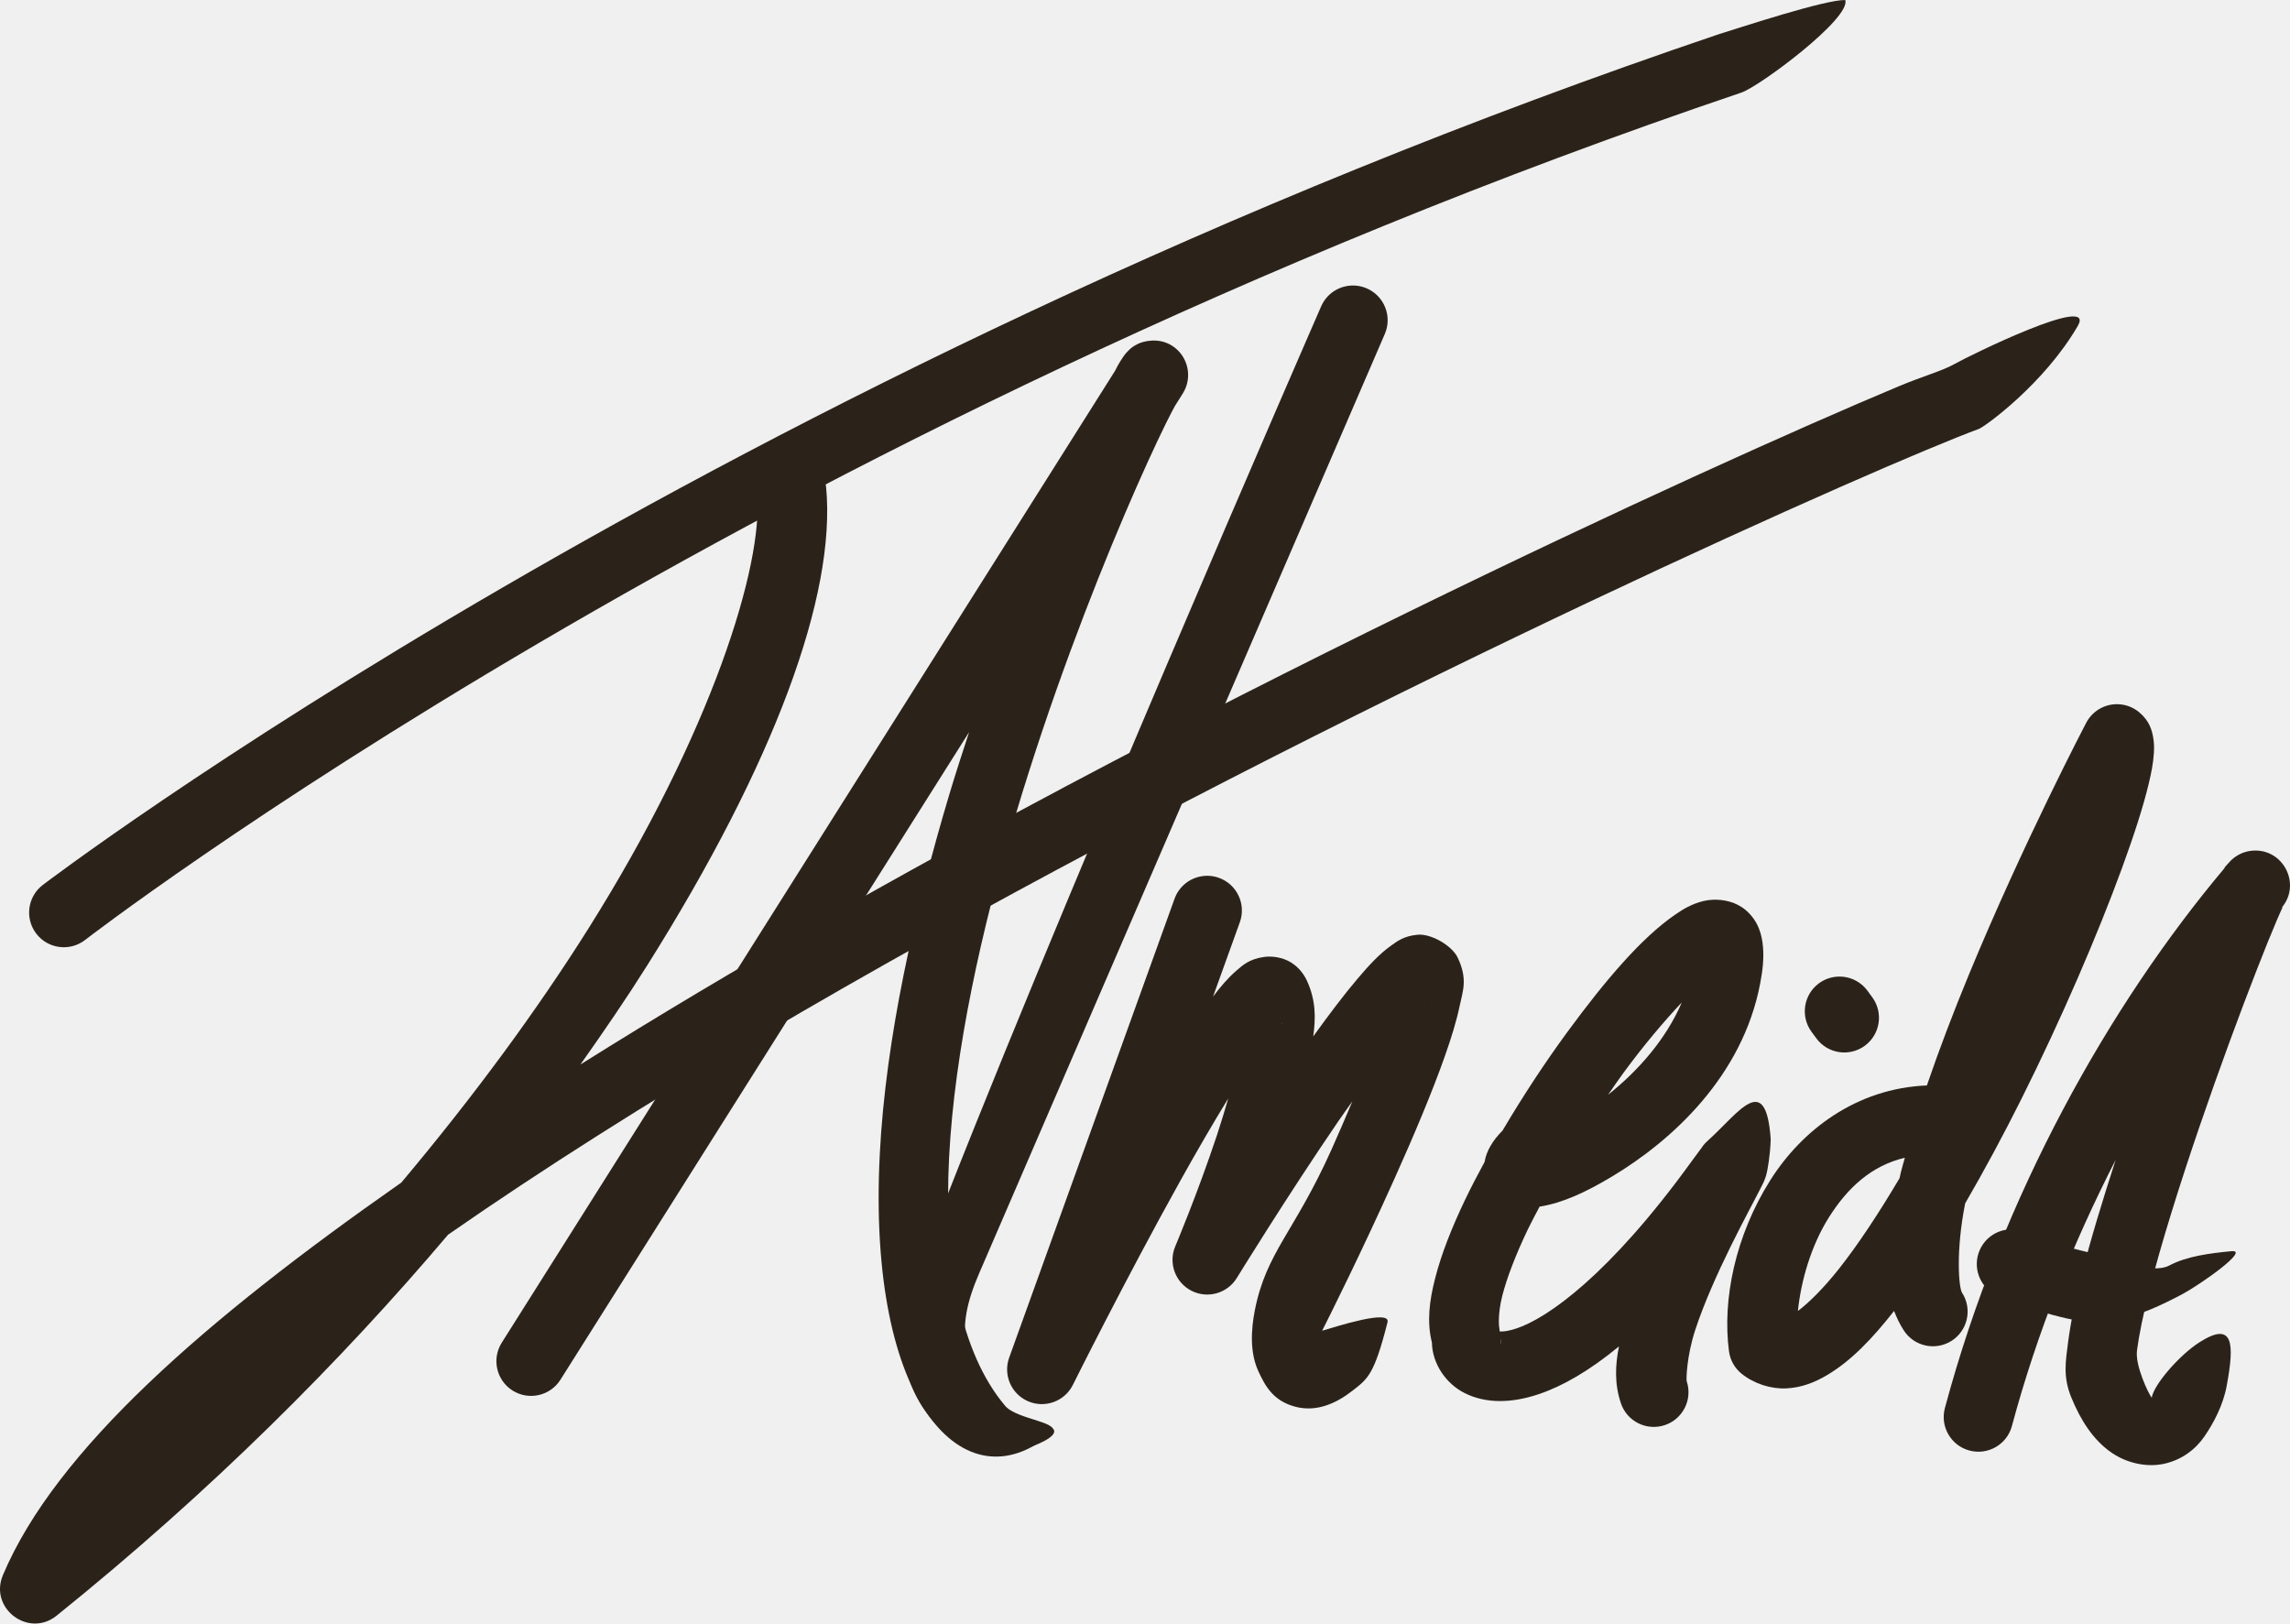
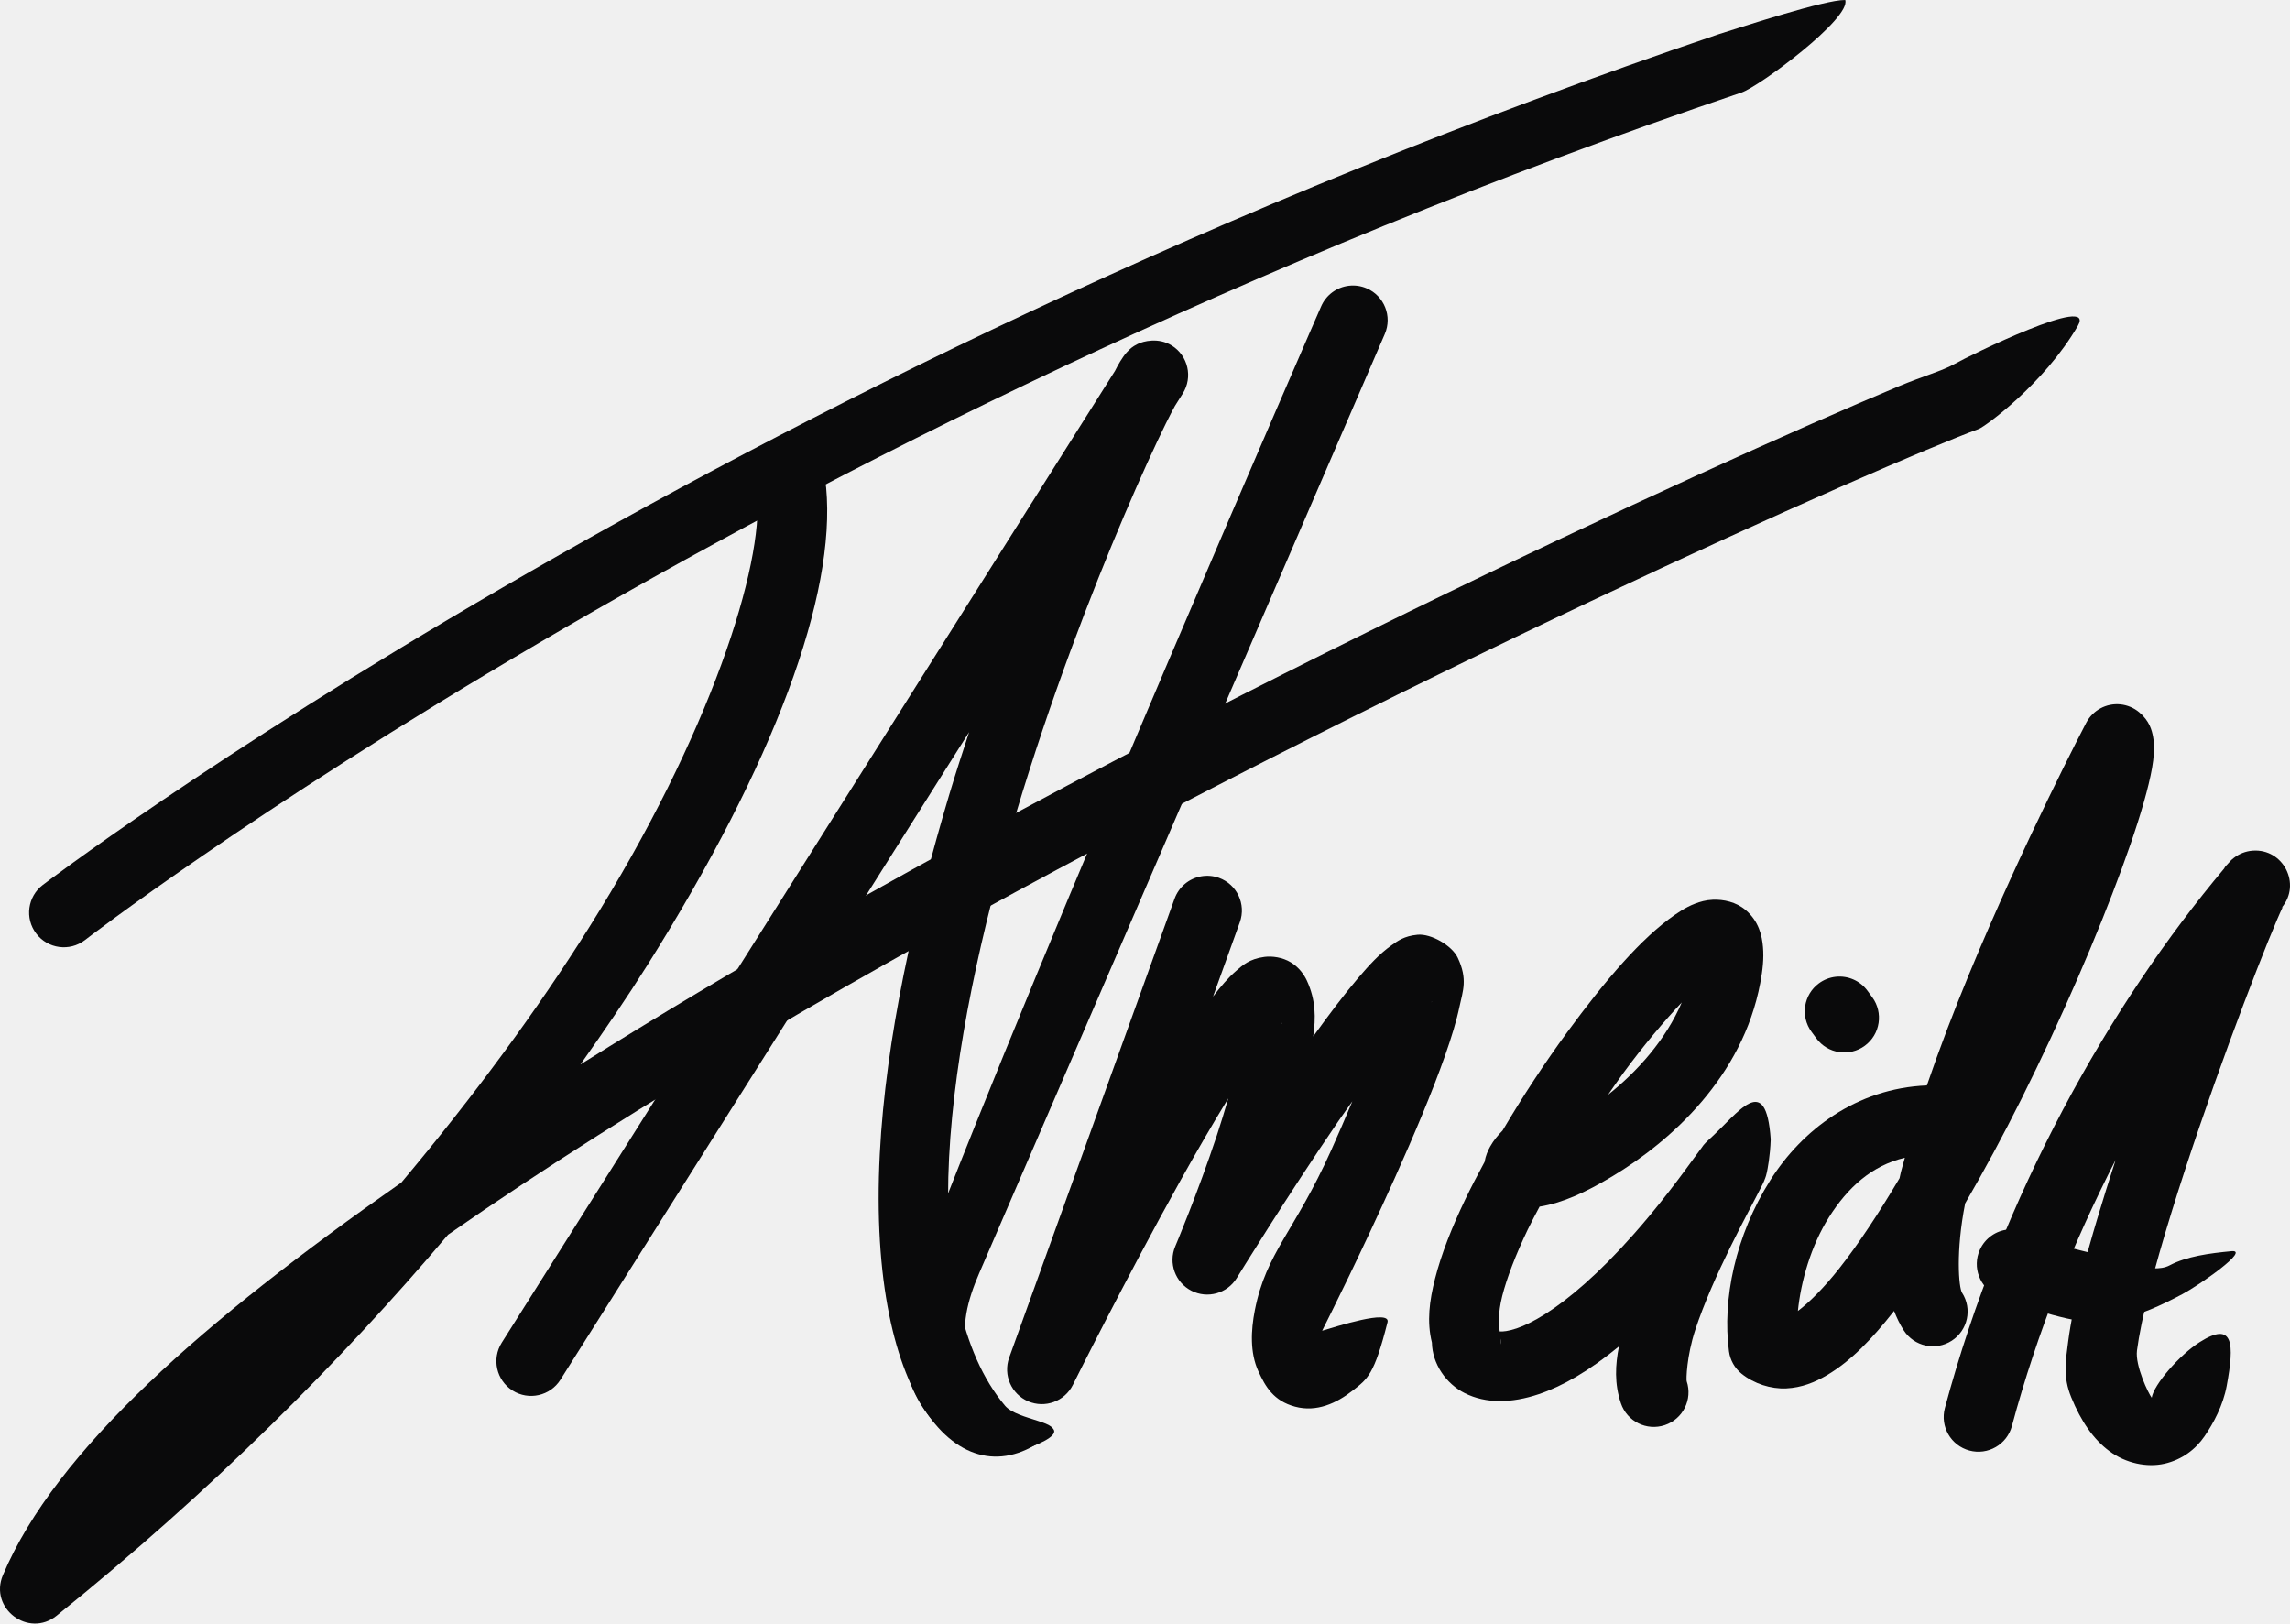
- <svg xmlns="http://www.w3.org/2000/svg" viewBox="0 0 997.815 707.444" fill="#2b231a" role="img" aria-label="Assinatura de João de Almeida" version="1.1" id="svg1" width="997.815" height="707.444">
+ <svg xmlns="http://www.w3.org/2000/svg" viewBox="0 0 997.815 707.444" fill="#0a0a0b" role="img" aria-label="Assinatura de João de Almeida" version="1.1" id="svg1" width="997.815" height="707.444">
  <defs id="defs1">
    <style>
      .sig-guide {
        fill: none;
        stroke: #fff;
        stroke-linecap: round;
        stroke-linejoin: round;
        stroke-dasharray: 1;
        stroke-dashoffset: 1;
        animation: sig-write .3s linear forwards;
      }

      #sigg1 { animation-delay: 0s; animation-duration: .3s; }
      #sigg2 { animation-delay: .25s; animation-duration: .55s; }
      #sigg3 { animation-delay: .75s; animation-duration: .37s; }
      #sigg4 { animation-delay: 1.07s; animation-duration: .2s; }
      #sigg5 { animation-delay: 1.22s; animation-duration: .41s; }
      #sigg6a { animation-delay: 1.58s; animation-duration: .21s; }
      #sigg7 { animation-delay: 1.9s; animation-duration: .2s; }
      #sigg8 { animation-delay: 2.05s; animation-duration: .28s; }
      #sigg9 { animation-delay: 2.28s; animation-duration: .15s; }
      #sigg10 { animation-delay: 2.38s; animation-duration: .15s; }

      @keyframes sig-write {
        to { stroke-dashoffset: 0; }
      }

      @media (prefers-reduced-motion: reduce) {
        .sig-guide {
          animation: none;
          stroke-dashoffset: 0;
        }
      }
    </style>
    <mask id="sigm1" maskUnits="userSpaceOnUse" x="0" y="0" width="1100" height="800">
      <path id="sigg1" class="sig-guide" pathLength="1" stroke-width="34.4" d="m 50.9,454.1 177,-117.3 C 287.012,302.315 372.215,250.174 375.848,249.629 376.047,248.632 521.6,180.864 581.8,155.4 L 785.1,77.3 836.9,50" />
    </mask>
    <mask id="sigm2" maskUnits="userSpaceOnUse" x="0" y="0" width="1100" height="800">
      <path id="sigg2" class="sig-guide" pathLength="1" stroke-width="32.3" d="m 380.65,255.542 c 0.995,125.324 -123.627,272.495 -163.05,323.359 0,0 -24.886,40.015 -41.899,55.667 -16.32,15.014 -58.101,54.534 -58.101,54.534 L 85.401,717.101 C 78.468,724.286 72.612,730.855 50,747 44.613,735.565 54.003,719.205 65.732,702.065 L 127.898,637.431 168.397,610.2 238.7,564.8 290,531 410,458 540,387 735,290 892,221 940,190" />
    </mask>
    <mask id="sigm3" maskUnits="userSpaceOnUse" x="0" y="0" width="1100" height="800">
      <path id="sigg3" class="sig-guide" pathLength="1" stroke-width="49.2" d="M 248,665 C 368.626,451.44 454.572,336.732 532.767,219.634 501.968,291.751 470.834,364.706 450.299,440 c -9.767,44.735 -22.727,88.583 -26.584,132.064 -7.837,59.652 10.917,93.136 60.651,118.003" />
    </mask>
    <mask id="sigm4" maskUnits="userSpaceOnUse" x="0" y="0" width="1100" height="800">
      <path id="sigg4" class="sig-guide" pathLength="1" stroke-width="41.7" d="M 625.166,189.367 592,268 522,430 465,565 442.633,609.166 462,660 l 7.931,27.301" />
    </mask>
    <mask id="sigm5" maskUnits="userSpaceOnUse" x="0" y="0" width="1100" height="800">
      <path id="sigg5" class="sig-guide" pathLength="1" stroke-width="35.3" d="m 561.234,438.7 c -24.726,70.532 -48.822,136.513 -73,207.233 l 49.101,-95.066 c 21.563,-35.051 33.17,-65.412 54.199,-71.664 10.366,15.073 -6.114,40.162 -10.332,59.824 l -21.836,61.603 L 585,555 c 24.913,-31.844 40.227,-61.503 70.467,-84.866 4.077,34.798 -23.337,75.65 -38.435,111.231 -14.194,11.872 -56.345,104.903 22.535,47.632" />
    </mask>
    <mask id="sigm6" maskUnits="userSpaceOnUse" x="0" y="0" width="1100" height="800">
      <path id="sigg6a" class="sig-guide" pathLength="1" stroke-width="33.8" transform="translate(0.3303993,1.392487)" d="m 684.73,557.215 c 108.661,0.711 129.405,-157.816 73.01,-86.207 -13.276,21.495 -31.108,33.945 -53.9,66.234 l -26.468,58.966 c -17.467,51.134 19.191,47.249 34.134,38.615 l 28.196,-22.536 57.944,-80.341 c -13.389,41.344 -35.135,52.579 -42.207,119.983" />
    </mask>
    <mask id="sigm7" maskUnits="userSpaceOnUse" x="0" y="0" width="1100" height="800">
      <path id="sigg7" class="sig-guide" pathLength="1" stroke-width="32.9" d="m 876.664,534.348 c -59.078,2.609 -74.891,72.291 -73.963,103.905 18.472,-1.655 19.866,-0.072 39.884,-19.743 31.356,-36.282 143.823,-256.108 116.406,-253.525 -12.404,1.169 -104.71,213.72 -80.888,255.665" />
    </mask>
    <mask id="sigm8" maskUnits="userSpaceOnUse" x="0" y="0" width="1100" height="800">
      <path id="sigg8" class="sig-guide" pathLength="1" stroke-width="38.8" d="m 894.924,668.517 c 19.193,-38.917 29.418,-82.725 43.911,-124.206 l 34.463,-57.313 47.069,-50.635 c -44.218,61.578 -43.58,132.612 -66.724,203.772 -6.42,32.762 25.58,53.991 46.388,-3.24" />
    </mask>
    <mask id="sigm9" maskUnits="userSpaceOnUse" x="0" y="0" width="1100" height="800">
      <path id="sigg9" class="sig-guide" pathLength="1" stroke-width="44" d="M 917.103,596.932 950,602 l 27.097,2.401 25.466,-7.967" />
    </mask>
    <mask id="sigm10" maskUnits="userSpaceOnUse" x="0" y="0" width="1100" height="800">
      <path id="sigg10" class="sig-guide" pathLength="1" stroke-width="54" d="m 828,486 16.927,13.251" />
    </mask>
  </defs>
  <g transform="translate(-35.25734,-48.30949)" id="g1" style="stroke:none">
    <path id="p1" pathLength="1" d="M 784.354,63.156 C 345.002,211.72 53.891,433.932 53.891,433.932 c -6.638,5.066 -7.911,14.554 -2.844,21.191 5.066,6.636 14.553,7.909 21.189,2.844 0,0 287.273,-222.387 721.803,-369.321 7.909,-2.675 47.908,-32.426 45.233,-40.335 -9.003,-0.108 -44.743,11.701 -54.919,14.846 z" style="stroke:none" />
    <path id="p2" pathLength="1" d="m 887.064,206.83 c -5.338,3.053 -13.936,5.395 -24.439,9.787 -21.008,8.784 -51.2,22.005 -87.838,38.752 -73.275,33.494 -172.251,81.054 -274.057,135.02 -72.186,38.265 -145.641,79.738 -212.559,121.766 10.373,-14.654 20.265,-29.145 29.113,-43.213 55.46,-88.172 82.319,-161.22 77.951,-208.178 -0.774,-8.313 -8.14,-14.426 -16.453,-13.652 -8.313,0.774 -14.426,8.14 -13.652,16.453 2.863,30.779 -19.866,104.103 -73.441,189.279 -22.055,35.064 -49.423,72.518 -81.598,110.799 -0.162,0.113 -0.338,0.226 -0.5,0.34 -84.74,59.305 -150.038,116.073 -173.07,170.689 -6.094,14.47 11.176,27.491 23.41,17.65 67.308,-54.195 123.841,-110.815 170.562,-166 82.459,-57.361 184.669,-116.354 284.398,-169.219 101.135,-53.61 199.669,-100.96 272.463,-134.234 36.397,-16.637 66.379,-29.763 86.934,-38.357 10.277,-4.297 18.24,-7.472 23.227,-9.309 2.493,-0.918 28.266,-19.416 43.064,-44.821 8.465,-14.532 -47.719,13.133 -53.516,16.448 z" style="stroke:none" />
    <path id="p3" pathLength="1" d="m 537.148,196.717 c -2.685,0.128 -4.949,0.867 -6.184,1.484 -2.47,1.235 -3.297,2.175 -3.996,2.859 -1.398,1.369 -1.818,2.059 -2.303,2.748 -0.969,1.378 -1.649,2.543 -2.477,4.004 -0.3,0.529 -0.781,1.533 -1.104,2.125 L 253.883,633.379 c -4.456,7.062 -2.343,16.398 4.719,20.854 7.061,4.456 16.398,2.344 20.854,-4.717 L 457.525,367.322 c -2.917,8.942 -5.852,17.868 -8.613,27.109 -15.328,51.303 -27.716,106.328 -30.303,156.648 -5.665,110.184 37.525,153.068 74.246,122.17 6.39,-5.376 -14.299,-6.017 -19.675,-12.406 -19.329,-22.973 -26.762,-61.751 -24.373,-108.211 2.389,-46.46 14.176,-99.673 29.076,-149.545 14.901,-49.872 32.865,-96.482 47.277,-130.307 7.206,-16.912 13.534,-30.65 18.078,-39.896 1.723,-3.506 2.877,-5.649 3.988,-7.713 l 3.402,-5.391 c 4.469,-7.083 2.328,-16.45 -4.773,-20.889 -2.916,-1.823 -6.022,-2.304 -8.707,-2.176 z" style="stroke:none" />
    <path id="p4" pathLength="1" d="m 623.031,172.822 c -5.365,0.625 -9.99,4.065 -12.131,9.023 0,0 -121.042,277.259 -173.273,414.188 -5.767,15.119 -9.399,35.295 -7.713,46.842 2.591,17.737 18.855,36.966 36.617,39.381 8.552,1.163 41.486,-9.837 22.054,-13.566 -27.046,-5.189 -27.399,-16.4 -31.596,-31.117 -3.175,-11.133 -0.19,-22.61 4.895,-34.384 L 638.66,193.832 c 3.309,-7.665 -0.222,-16.561 -7.887,-19.871 -2.436,-1.052 -5.106,-1.445 -7.742,-1.139 z" style="stroke:none" />
    <path id="p5" pathLength="1" d="m 558.594,430.17 c -5.316,0.955 -9.719,4.673 -11.551,9.754 L 474.971,639.926 c -2.697,7.531 0.938,15.859 8.294,19.002 7.356,3.143 15.887,0.012 19.464,-7.143 0,0 22.882,-45.973 46.857,-89.018 7.081,-12.713 14.212,-24.984 20.855,-35.826 -1.543,5.312 -3.171,10.715 -4.941,16.049 -8.437,25.422 -18.156,48.422 -18.156,48.422 -3.069,7.281 -0.013,15.698 7.012,19.315 7.025,3.617 15.651,1.214 19.794,-5.514 0,0 21.731,-35.386 44.305,-68.412 2.045,-2.991 4.02,-5.662 6.064,-8.586 -2.947,6.97 -5.958,14.031 -9.139,21.117 -16.143,35.959 -28.398,44.612 -33.367,69.969 -1.702,8.683 -2.155,18.459 1.537,26.5 3.095,6.741 6.628,12.935 16.01,15.455 9.382,2.521 18.014,-1.473 25.078,-7.002 6.575,-5.146 9.387,-6.826 15.201,-29.781 1.48,-5.842 -22.694,2.006 -28.48,3.691 3.219,-6.397 16.905,-33.704 31.605,-66.449 8.258,-18.395 16.286,-37.348 21.908,-53.328 2.811,-7.99 5.032,-15.189 6.387,-21.693 1.354,-6.504 3.634,-11.658 -0.834,-21.09 -2.499,-5.275 -11.605,-10.547 -17.49,-9.992 -5.886,0.555 -8.713,2.723 -11.373,4.617 -5.32,3.788 -9.608,8.48 -14.643,14.381 -5.997,7.028 -12.647,15.89 -19.453,25.32 1.132,-8.039 1.168,-15.745 -2.727,-24.242 -1.195,-2.608 -3.378,-5.801 -7.008,-8.025 -3.63,-2.224 -8.224,-2.838 -11.543,-2.389 -6.637,0.899 -9.504,3.667 -12.279,6.057 -3.621,3.118 -6.843,6.978 -10.092,11.227 l 11.67,-32.383 c 2.831,-7.854 -1.242,-16.516 -9.096,-19.348 -2.497,-0.9 -5.187,-1.126 -7.799,-0.656 z m 100.506,54.688 c 0.263,-0.187 0.284,-0.041 -0.207,0.189 0.037,-0.028 0.176,-0.167 0.207,-0.189 z m -65.107,9.209 c 0.049,0.024 -0.181,0.15 -0.467,0.305 0.022,-0.019 0.097,-0.113 0.117,-0.131 0.171,-0.148 0.307,-0.195 0.35,-0.174 z" style="stroke:none" />
    <path id="p6" pathLength="1" d="m 781.592,440.367 c -1.537,0.064 -2.967,0.275 -4.207,0.586 -4.96,1.244 -8.6,3.411 -12.268,5.938 -14.671,10.108 -30.368,28.557 -46.932,51.127 -9.838,13.406 -19.482,28.117 -28.225,42.922 -2.053,2.112 -3.839,4.176 -5.443,7.049 -0.926,1.658 -1.94,3.89 -2.395,6.641 -3.001,5.526 -5.89,11.035 -8.465,16.422 -5.786,12.107 -10.385,23.67 -13.127,34.484 -2.412,9.512 -3.64,18.561 -1.35,27.801 0.174,9.259 6.155,17.953 14.332,22.035 9.211,4.599 20.343,4.442 32.285,0.416 10.47,-3.53 22.063,-10.23 34.889,-20.791 -1.622,8.103 -2.029,16.225 0.844,24.777 2.658,7.915 11.229,12.178 19.145,9.52 7.916,-2.659 12.177,-11.231 9.518,-19.146 -0.237,-0.706 -0.034,-10.808 3.717,-22.293 3.751,-11.485 9.707,-24.739 15.305,-36.127 5.598,-11.388 10.685,-20.664 13.369,-26.018 0.671,-1.338 1.123,-2.08 1.879,-4.188 0.189,-0.527 0.421,-1.124 0.684,-2.432 0.262,-1.307 1.406,-6.795 1.66,-14.339 -2.083,-30.003 -13.941,-11.593 -26.871,0.088 -2.599,2.34 -2.62,2.812 -3.658,4.168 -1.038,1.356 -2.274,3.039 -3.842,5.209 -35.993,49.834 -62.95,68.421 -76.295,72.92 -3.78,1.274 -6.008,1.426 -7.426,1.355 -0.026,-0.552 -0.082,-1.102 -0.168,-1.648 -0.183,-0.506 -0.703,-6.008 1.293,-13.877 1.995,-7.869 5.886,-17.969 11.1,-28.877 1.543,-3.228 3.404,-6.637 5.158,-9.988 9.887,-1.583 19.882,-6.101 31.82,-13.283 25.504,-15.343 56.63,-43.284 64.332,-84.139 1.077,-5.712 1.614,-10.627 1.195,-15.658 -0.418,-5.031 -1.812,-11.205 -7.451,-16.074 -4.229,-3.652 -9.793,-4.772 -14.402,-4.58 z m -13.549,44.762 c -6.846,16.085 -19.175,29.932 -32.102,40.211 2.208,-3.165 4.402,-6.409 6.621,-9.434 8.85,-12.06 17.821,-22.64 25.48,-30.777 z m -79.012,146.48 c 0.243,0.782 0.395,1.627 0.26,2.557 -0.014,-0.858 -0.101,-1.713 -0.26,-2.557 z" style="stroke:none" />
    <path id="p7" pathLength="1" d="m 959.199,355.234 a 15.12,15.12 0 0 0 -14.924,8.021 c 0,0 -27.28,52.025 -51.146,109.807 -6.583,15.937 -12.823,32.259 -18.277,48.223 -30.859,1.269 -54.506,19.551 -68.248,41.326 -15.212,24.104 -20.962,52.038 -17.979,74.518 a 15.12,15.12 0 0 0 5.537,9.812 c 5.393,4.318 12.712,6.662 19.395,6.355 6.683,-0.306 12.519,-2.664 17.773,-5.771 10.509,-6.215 19.586,-15.774 29,-27.68 0.075,-0.095 0.151,-0.217 0.227,-0.312 1.119,2.905 2.458,5.752 4.229,8.494 a 15.118,15.118 0 0 0 20.902,4.498 15.118,15.118 0 0 0 4.498,-20.902 c -1.45,-2.246 -2.804,-18.039 1.346,-38.949 8.377,-14.417 16.629,-29.739 24.51,-45.506 17.578,-35.17 33.228,-71.637 43.783,-100.473 5.278,-14.418 9.28,-26.853 11.664,-36.771 1.192,-4.959 2.016,-9.212 2.273,-13.504 0.128,-2.146 0.167,-4.298 -0.354,-7.072 -0.521,-2.775 -1.521,-6.89 -6.043,-10.672 a 15.12,15.12 0 0 0 -8.166,-3.441 z m -93.938,197.553 c -0.542,2.051 -1.225,4.204 -1.717,6.217 -0.227,0.931 -0.376,1.775 -0.598,2.697 -9.051,15.278 -18.027,28.883 -26.336,39.393 -6.821,8.626 -13.232,14.924 -17.951,18.461 1.264,-12.733 5.643,-28.335 13.514,-40.807 8.125,-12.875 18.509,-22.508 33.088,-25.961 z" style="stroke:none" />
    <path id="p8" pathLength="1" d="m 1016.756,418.977 c -2.976,0.229 -5.817,1.334 -8.166,3.176 -1.415,1.111 -1.561,1.465 -2.17,2.098 l -0.01,-0.006 c -0.013,0.015 -0.026,0.033 -0.039,0.049 -1.028,1.078 -1.86,1.981 -1.935,2.41 -49.779,59.221 -96.841,142.307 -121.736,235.152 -2.162,8.065 2.623,16.355 10.688,18.518 8.064,2.162 16.355,-2.622 18.518,-10.686 10.99,-40.988 26.822,-80.081 45.189,-115.951 -5.623,17.435 -10.884,34.579 -14.682,49.623 -2.783,11.026 -4.892,20.949 -6.002,29.564 -1.11,8.616 -2.328,15.268 1.357,24.285 4.245,10.387 9.564,18.207 16.662,23.461 7.098,5.254 16.291,7.18 23.957,5.438 7.666,-1.743 13.564,-6.279 17.463,-11.975 3.899,-5.696 8.053,-13.388 9.632,-21.897 3.409,-18.371 3.099,-28.535 -11.801,-19.072 -8.81,5.595 -19.958,18.508 -20.868,24.183 -1.338,-1.619 -7.271,-13.911 -6.414,-20.558 0.857,-6.647 2.724,-15.708 5.33,-26.029 5.211,-20.643 13.334,-46.464 21.93,-71.594 8.595,-25.13 17.672,-49.636 24.809,-67.941 3.568,-9.153 6.659,-16.772 8.91,-22.035 1.104,-2.582 2.002,-4.576 2.582,-5.783 -0.102,0.13 -0.522,0.474 -0.701,0.658 0.06,-0.071 0.119,-0.154 0.18,-0.225 8.7,-10.242 0.714,-25.896 -12.685,-24.863 z" style="stroke:none" />
    <path id="p9" pathLength="1" d="m 910.234,584.059 c -5.375,0.53 -10.059,3.888 -12.287,8.809 -3.445,7.607 -0.07,16.566 7.537,20.01 0,0 13.176,5.997 30.213,9.914 17.037,3.917 30.719,-0.051 50.521,-10.591 7.371,-3.923 29.685,-19.481 21.372,-18.697 -9.657,0.911 -19.608,2.257 -26.979,6.18 -8.126,4.325 -24.32,-3.181 -38.139,-6.358 -13.819,-3.177 -24.516,-7.992 -24.516,-7.992 -2.418,-1.095 -5.081,-1.534 -7.723,-1.273 z" style="stroke:none" />
    <path id="p10" pathLength="1" d="m 835.111,473.939 a 15.118,15.118 0 0 0 -7.291,2.846 15.118,15.118 0 0 0 -3.225,21.135 l 2.084,2.836 a 15.118,15.118 0 0 0 21.135,3.227 15.118,15.118 0 0 0 3.227,-21.137 l -2.084,-2.834 a 15.118,15.118 0 0 0 -13.846,-6.072 z" style="stroke:none" />
  </g>
</svg>
